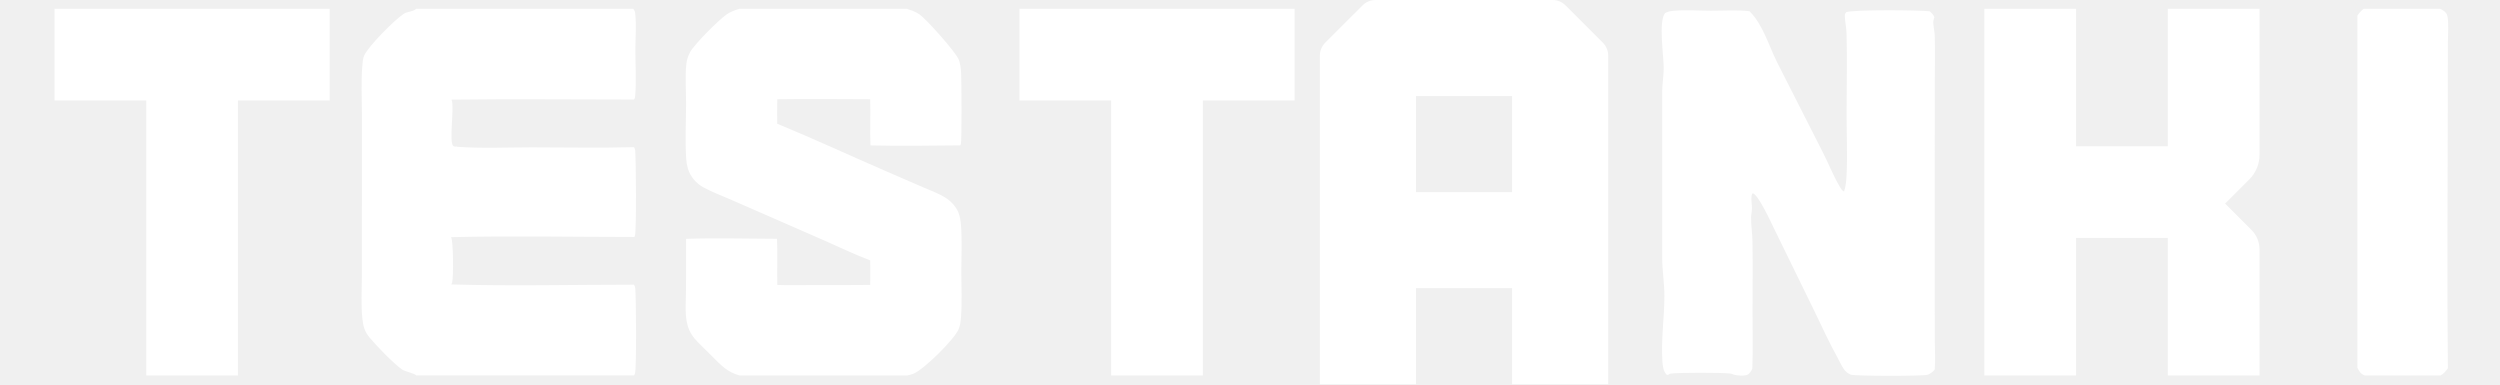
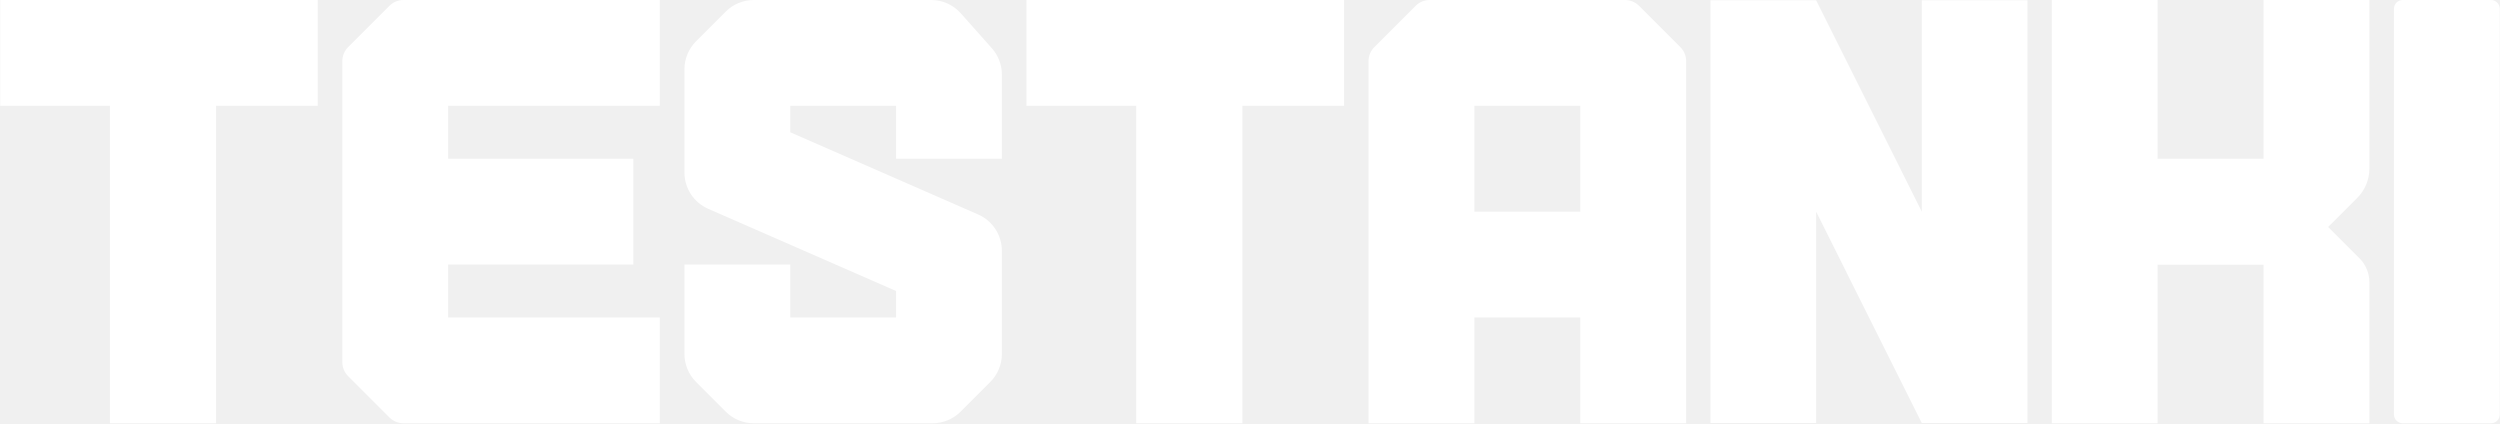
- <svg xmlns="http://www.w3.org/2000/svg" viewBox="0 0 2850 438" width="2850" height="438">
-   <g transform="translate(0, 0)">
-     <path transform="translate(62.16 10) scale(9.632) translate(-123.51 -120.703)" fill="#FFFFFF" d="M134.365 120.703H123.51V131.553H134.365V164.102H145.22V131.553H156.076V120.703H145.22H134.365 Z" />
-   </g>
-   <g transform="translate(350, 0)">
-     <path transform="translate(62.425 10) scale(1.294) translate(-789 0)" fill="#FFFFFF" d="M836.975 0L1028.13 0C1029.05 1.085 1029.64 2.282 1029.82 3.707C1031.1 14.111 1030.03 25.827 1030.03 36.347C1030.03 49.438 1030.98 63.174 1029.93 76.188C1029.82 77.623 1029.71 78.747 1028.85 79.962C975.273 79.969 921.598 79.358 868.029 80.053C868.051 80.1 868.073 80.146 868.094 80.193C870.962 86.633 865.221 119.258 870.002 121.162C871.023 121.569 872.251 121.404 873.328 121.334L872.673 121.57C894.54 123.157 917.065 122.084 938.999 122.081C968.897 122.076 998.958 122.726 1028.84 121.921C1029.36 122.823 1029.79 123.815 1029.88 124.862C1030.61 133.447 1031.05 194.324 1029.7 199.667C1029.58 200.145 1029.4 200.598 1029.19 201.045C975.462 201.041 921.407 199.921 867.699 201.203C869.694 204.553 869.869 236.326 868.633 241.109Q868.39 242.035 867.92 242.868C921.384 244.384 975.325 243.09 1028.83 243.075C1029.47 244.132 1029.88 245.198 1029.97 246.439C1030.67 255.554 1031.12 315.08 1029.76 320.955C1029.59 321.68 1029.27 322.37 1028.88 323L836.972 323C835.457 321.093 827.207 319.719 824.492 317.787C816.391 312.02 802.706 297.713 796.08 289.887C791.552 284.539 790.345 280.172 789.57 273.321C788.205 261.259 789.06 248.349 789.065 236.194L789.116 168.194L789.124 92.112C789.112 78.519 788.325 64.364 789.455 50.824C789.708 47.79 789.845 43.878 791.16 41.099C795.261 32.433 817.609 10.063 825.879 4.49C829.028 2.369 834.011 2.695 836.746 0.217C836.824 0.146 836.899 0.072 836.975 0Z" />
-   </g>
-   <g transform="translate(720, 0)">
-     <path transform="translate(62 10) scale(1) translate(-131 0)" fill="#FFFFFF" d="M192.06 0L382.821 0C387.763 1.758 393.028 3.338 397.305 6.464C405.797 12.671 437.274 47.946 441.676 57.37C443.744 61.798 444.335 68.078 444.674 72.943C445.192 80.398 445.488 151.539 444.402 154.249C444.243 154.648 444.041 155.015 443.84 155.393C443.782 155.501 443.727 155.612 443.67 155.721C409.633 156.02 375.334 156.572 341.315 155.774C340.63 138.24 341.563 120.664 340.989 103.136C305.709 103.014 270.361 102.666 235.086 103.142Q234.862 117.094 235.008 131.047C276.362 148.087 317.005 166.953 358.043 184.747L401.432 203.559C409.759 207.175 418.935 210.439 426.632 215.238C432.937 219.17 438.64 225.191 441.526 232.096C443.495 236.808 444.183 242.35 444.571 247.432C445.87 264.437 444.904 282.191 444.898 299.267C444.891 316.526 445.84 334.424 444.548 351.616C444.203 356.21 443.609 360.996 441.834 365.279C436.955 377.046 401.973 411.363 390.353 416.017C388.082 416.927 385.695 417.496 383.306 418L191.965 418C178.113 414.207 170.738 406.165 160.939 396.335L144.964 380.484C139.044 374.547 134.974 368.68 132.755 360.49C129.365 347.981 131.056 332.17 131.066 319.236L131.148 262.282C164.797 261.105 200.948 262.176 234.799 262.231C235.542 279.719 234.737 297.343 235.124 314.861C248.91 315.335 262.828 314.956 276.626 314.961Q308.835 315.106 341.043 314.819C341.229 305.512 341.057 296.168 341.036 286.858C323.785 280.304 306.782 272.181 289.89 264.716L221.713 234.878L180.279 216.788C170.587 212.643 160.603 208.782 151.297 203.821C142.9 199.344 135.951 191.402 133.206 182.227Q132.389 179.417 131.896 176.532Q131.402 173.648 131.237 170.726C129.964 150.113 131.096 128.781 131.128 108.101C131.15 93.989 129.888 76.773 131.426 63.02C131.968 58.177 133.398 53.718 135.723 49.438C140.7 40.27 168.713 12.23 177.78 6.165C182.313 3.133 186.899 1.549 192.06 0Z" />
-   </g>
-   <g transform="translate(1100, 0)">
-     <path transform="translate(62.16 10) scale(9.632) translate(-123.51 -120.703)" fill="#FFFFFF" d="M134.365 120.703H123.51V131.553H134.365V164.102H145.22V131.553H156.076V120.703H145.22H134.365 Z" />
-   </g>
-   <g transform="translate(1450, 0)">
-     <svg viewBox="192.712 120.703 32.566 43.399" width="438" height="438">
-       <path fill-rule="evenodd" clip-rule="evenodd" fill="#FFFFFF" d="M214.423 142.403 H203.568 V131.553 H214.423 V142.403 Z M214.423 153.253 H203.568 V164.102 H192.712 V153.253 V142.403 V126.971 C192.712 126.431 192.927 125.914 193.308 125.532 L197.544 121.299 C197.925 120.918 198.443 120.703 198.983 120.703 H219.007 C219.547 120.703 220.065 120.918 220.447 121.299 L224.682 125.532 C225.064 125.914 225.278 126.431 225.278 126.971 V142.403 V153.253 V164.102 H214.423 V153.253 Z" />
-     </svg>
-   </g>
-   <g transform="translate(1830, 0)">
-     <path transform="translate(62.585 10) scale(2.444) translate(-330 -434)" fill="#FFFFFF" d="M333.128 604.776C331.343 603.184 331.143 600.197 331.01 597.938C330.415 587.833 331.972 577.977 331.974 567.936C331.975 562.031 330.975 556.206 330.951 550.317L330.943 472.683C330.971 468.982 331.657 465.303 331.656 461.612C331.655 456.003 329.162 439.973 332.252 436.044C333.468 435.345 334.759 435.088 336.145 434.956C341.745 434.426 347.806 434.887 353.462 434.907C359.436 434.928 365.718 434.47 371.651 435.131L371.921 435.399C377.932 441.479 380.707 451.236 384.46 458.799L405.692 500.601C408.457 505.96 410.624 511.623 413.689 516.839C414.133 517.594 414.897 519.073 415.787 519.174C416.552 517.097 416.814 514.24 416.93 512.022C417.426 502.529 416.963 492.76 416.956 483.242C416.948 470.701 417.286 458.065 416.941 445.536C416.865 442.768 416.197 440.012 416.134 437.295C416.115 436.508 416.342 436.172 416.813 435.578C420.241 434.348 451.013 434.593 455.825 435.194C456.585 436.003 457.605 436.855 457.899 437.948L457.759 438.429C457.669 438.746 457.537 439.118 457.477 439.435C457.134 441.24 458.014 444.288 458.072 446.265C458.303 454.201 458.094 462.204 458.092 470.145L458.085 560.516L458.094 588.484C458.1 592.978 458.445 597.77 458.073 602.226C457.231 603.381 456.153 604.133 454.847 604.694C452.88 605.409 421.48 605.361 419.031 604.692C418.949 604.667 418.863 604.65 418.784 604.616C417.52 604.073 416.491 603.22 415.707 602.1C414.542 600.434 413.729 598.528 412.744 596.753C408.94 589.895 405.751 582.938 402.365 575.882L383.134 536.546C381.569 533.28 375.897 520.965 373.229 520.028C372.842 520.436 372.721 520.619 372.638 521.207C372.366 523.143 372.873 525.364 372.812 527.357C372.77 528.724 372.41 530.025 372.408 531.42C372.404 535.154 372.999 538.889 373.058 542.631C373.232 553.623 373.086 564.642 373.09 575.636C373.093 584.335 373.312 593.098 372.989 601.79Q372.841 602.206 372.635 602.597Q372.429 602.988 372.17 603.346Q371.91 603.703 371.602 604.019Q371.293 604.336 370.943 604.605C369.339 605.372 366.11 605.16 364.401 604.687C363.9 604.428 363.383 604.234 362.822 604.156C359.253 603.659 338.427 603.675 334.968 604.162C334.43 604.238 334.137 604.424 333.727 604.76L333.128 604.776Z" />
-   </g>
-   <g transform="translate(2200, 0)">
-     <path transform="translate(62.16 10) scale(9.632) translate(-19.7061 -120.703)" fill="#FFFFFF" d="M19.706 120.703H30.561V136.978V164.102H19.706V120.703 Z M30.561 136.978H41.417V120.703H52.272V138.005C52.272 139.084 51.843 140.119 51.08 140.882L48.201 143.759L51.318 146.874C51.929 147.485 52.272 148.313 52.272 149.176V164.102H41.417V147.828H30.561L30.561 136.978 Z" />
-   </g>
-   <g transform="translate(2520, 0)">
-     <path transform="translate(167.44 10) scale(1) translate(0 0)" fill="#FFFFFF" d="M7.156 0L94.425 0C97.748 1.853 101.331 3.725 102.424 7.682C104.41 14.866 103.125 30.848 103.117 39.074L103.056 102.542C103.02 204.945 102.064 307.461 103.121 409.849C100.587 413.362 98.624 415.823 94.792 418L8.431 418C3.753 416.408 2.248 413.443 0 409.321L0 7.753C2.138 4.71 4.192 2.278 7.156 0Z" />
-   </g>
+ <svg xmlns="http://www.w3.org/2000/svg" width="2587" height="438" viewBox="0 0 2587 438" fill="#FFFFFF">
+   <defs>
+     <symbol id="letter-T" viewBox="0 0 313.67 418.04">
+       <path d="M108.41 0H0V104.49h108.41V418.04h104.85V104.49h100.41V0h-100.41H108.41Z" />
+     </symbol>
+     <symbol id="letter-E" viewBox="0 0 48 64">
+       <path d="M9.243 0L48 0V16H16V24H44V40H16V48H48V64L9.243 64C8.447 64 7.684 63.684 7.121 63.121L0.879 56.879C0.316 56.316 0 55.553 0 54.757V40V32V24V9.243C0 8.447 0.316 7.684 0.879 7.121L7.121 0.879C7.684 0.316 8.447 0 9.243 0Z" />
+     </symbol>
+     <symbol id="letter-S" viewBox="0 0 48 64">
+       <path d="M10.485 0C8.894 0 7.368 0.632 6.243 1.757L1.757 6.243C0.632 7.368 0 8.894 0 10.485V26.076C0 28.46 1.411 30.617 3.595 31.573L32 44V48H16V40H0V53.515C0 55.106 0.632 56.632 1.757 57.757L6.243 62.243C7.368 63.368 8.894 64 10.485 64H37.515C39.106 64 40.632 63.368 41.757 62.243L46.243 57.757C47.368 56.632 48 55.106 48 53.515V37.924C48 35.54 46.589 33.383 44.405 32.427L16 20V16H32V24H48V11.281C48 9.812 47.461 8.393 46.484 7.295L41.79 2.014C40.651 0.733 39.02 0 37.306 0H10.485Z" />
+     </symbol>
+     <symbol id="letter-A" viewBox="0 0 32.566 43.399">
+       <path fill-rule="evenodd" clip-rule="evenodd" d="M21.711 21.7H10.856V10.85H21.711V21.7ZM21.711 32.55H10.856V43.399H0V32.55V21.7V6.268C0 5.728 0.215 5.211 0.596 4.829L4.832 0.596C5.213 0.215 5.731 0 6.271 0H26.295C26.835 0 27.353 0.215 27.735 0.596L31.97 4.829C32.352 5.211 32.566 5.728 32.566 6.268V21.7V32.55V43.399H21.711V32.55Z" />
+     </symbol>
+     <symbol id="letter-N" viewBox="0 0 32.501 43.343">
+       <path d="M32.501 0H21.667V21.672L10.833 0H0V43.343H10.833V21.672L21.667 43.343H32.501V0Z" />
+     </symbol>
+     <symbol id="letter-K" viewBox="0 0 313.67 418.04">
+       <path d="M0 0H104.5V156.75V418.04H0V0ZM104.5 156.75H209.12V0H313.67V166.64C313.67 177.43 309.38 187.78 301.75 195.41L272.96 224.18L304.13 255.33C310.24 261.44 313.67 270.22 313.67 278.35V418.04H209.12V261.47H104.5V156.75Z" />
+     </symbol>
+     <symbol id="letter-I" viewBox="0 0 34.285 137.143">
+       <path d="M2.857 0C1.279 0 0 1.279 0 2.857V134.286C0 135.864 1.279 137.143 2.857 137.143H31.428C33.006 137.143 34.285 135.864 34.285 134.286V2.857C34.285 1.279 33.006 0 31.428 0H2.857Z" />
+     </symbol>
+   </defs>
+   <use href="#letter-T" x="0" y="0" width="329" height="438" />
+   <use href="#letter-E" x="354" y="0" width="329" height="438" />
+   <use href="#letter-S" x="708" y="0" width="329" height="438" />
+   <use href="#letter-T" x="1062" y="0" width="329" height="438" />
+   <use href="#letter-A" x="1416" y="0" width="329" height="438" />
+   <use href="#letter-N" x="1770" y="0" width="328" height="438" />
+   <use href="#letter-K" x="2123" y="0" width="329" height="438" />
+   <use href="#letter-I" x="2477" y="0" width="110" height="438" />
</svg>
